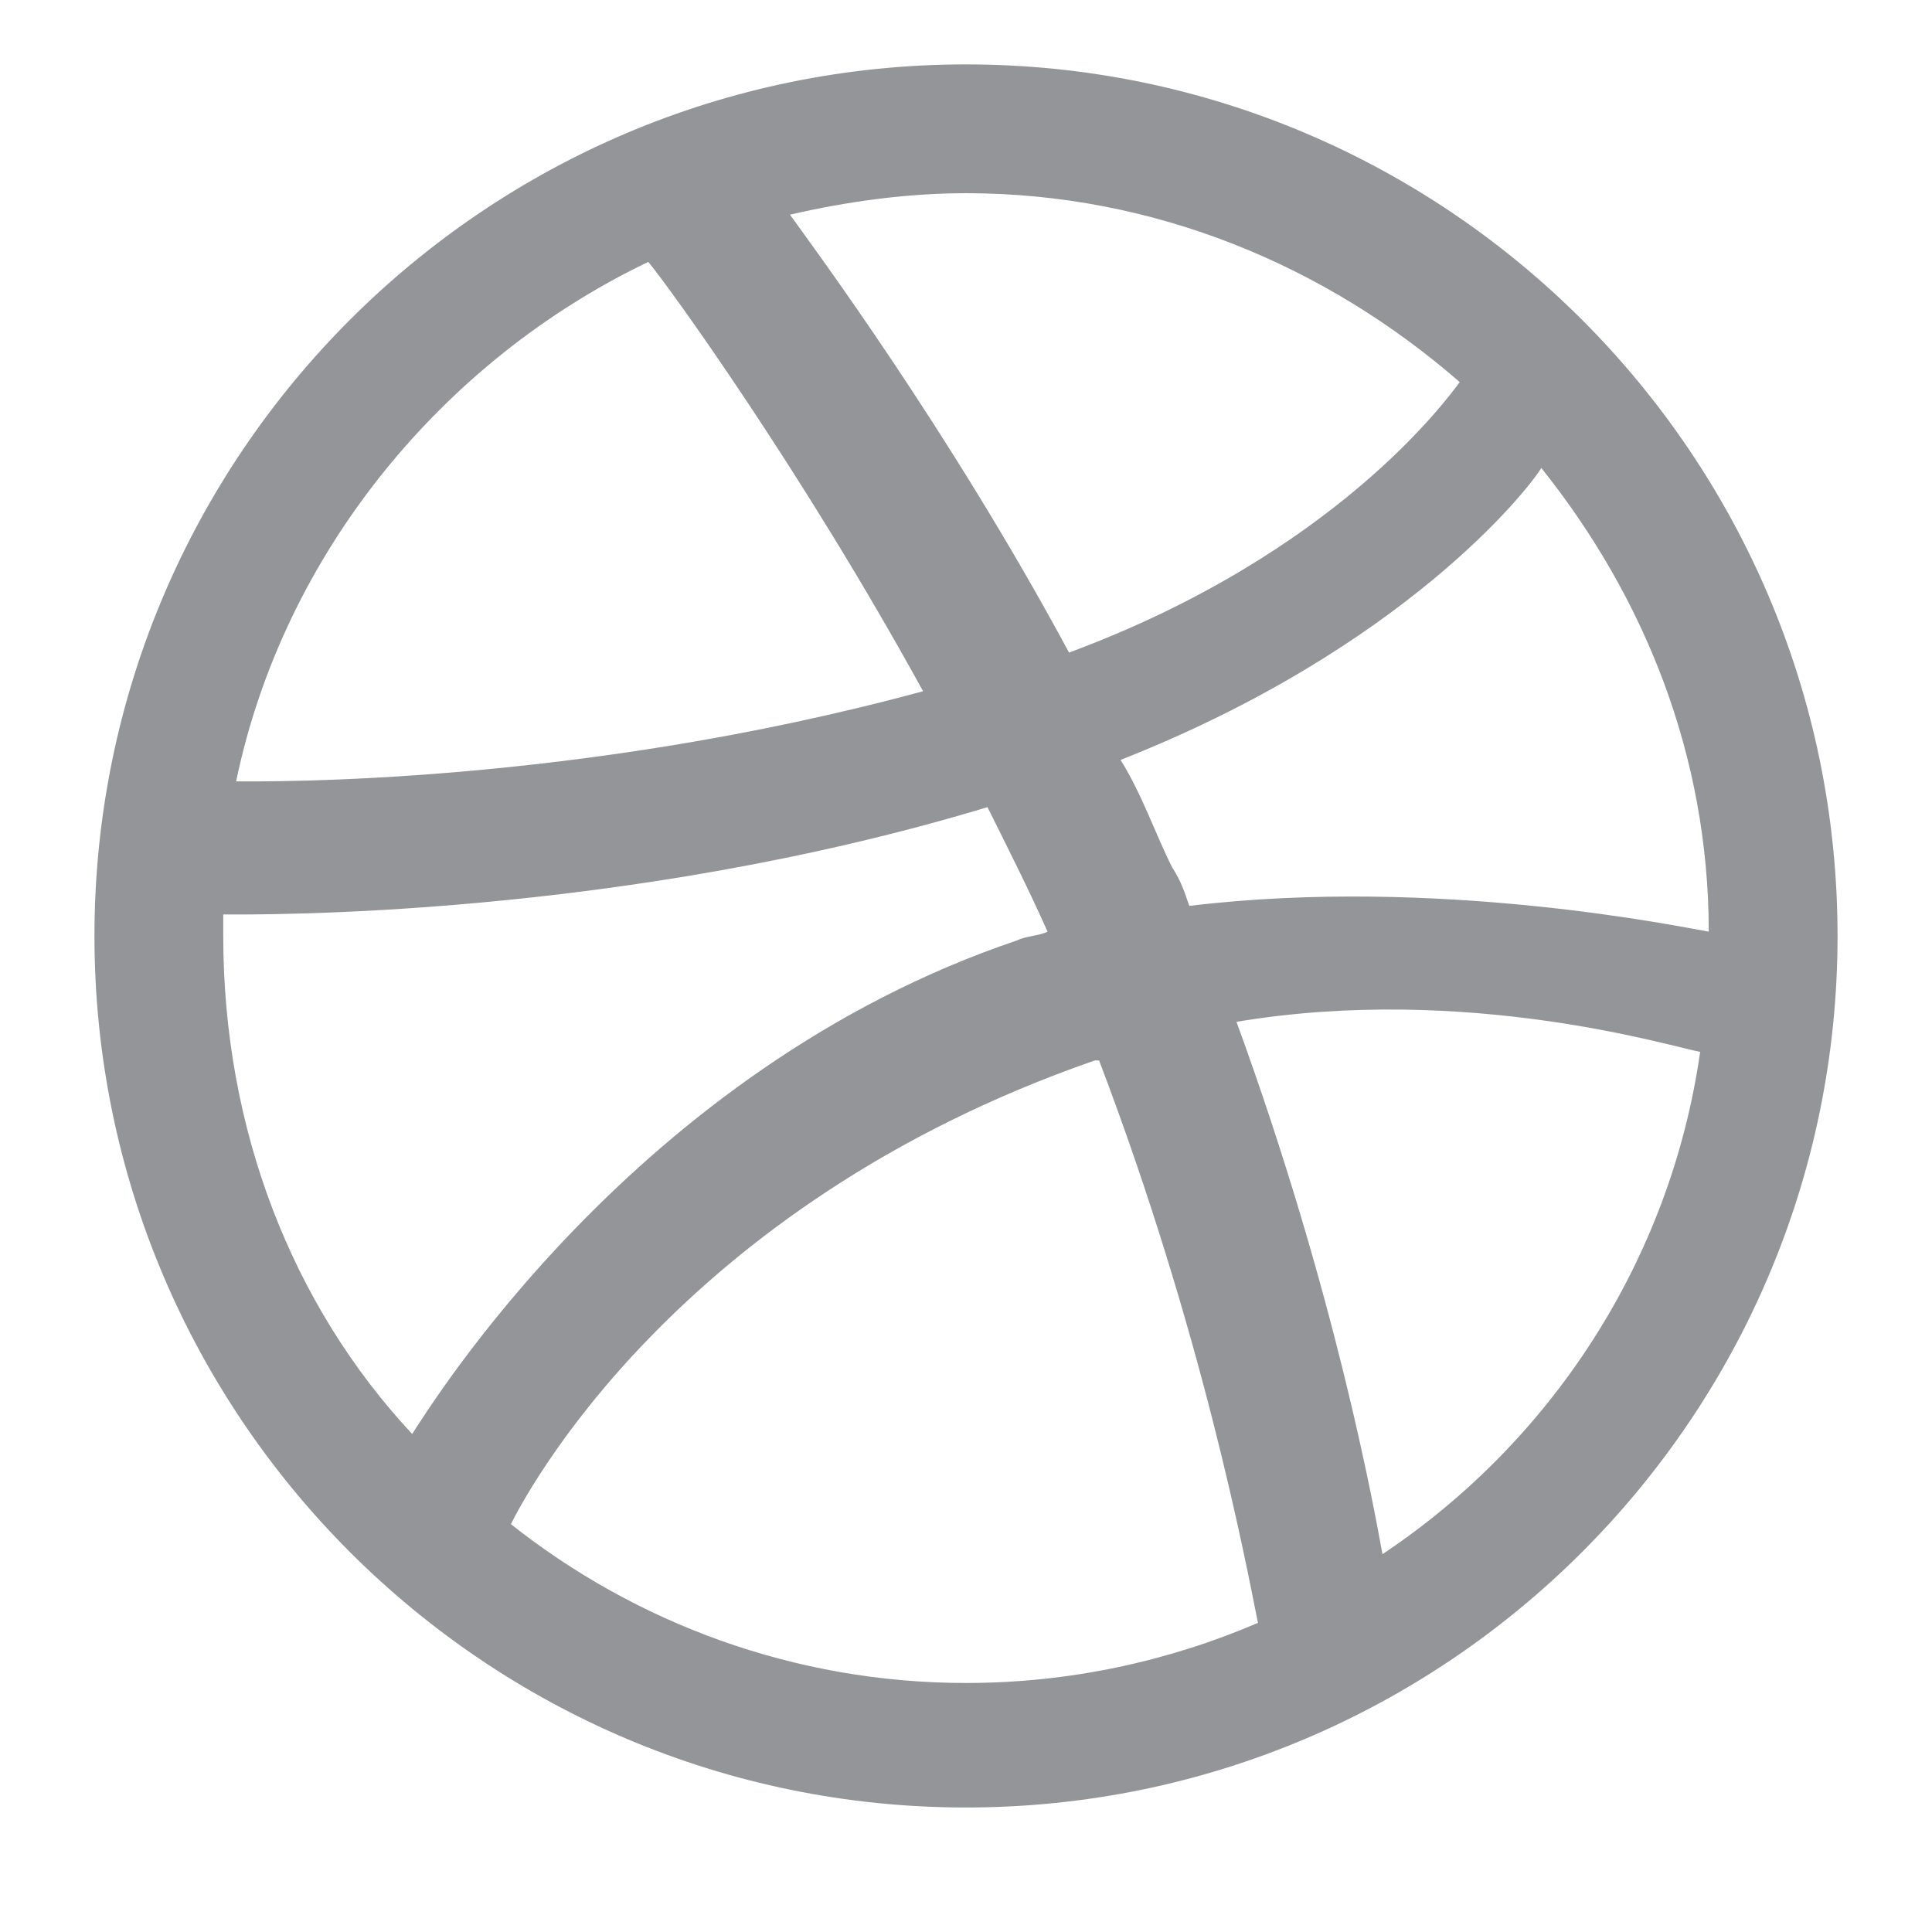
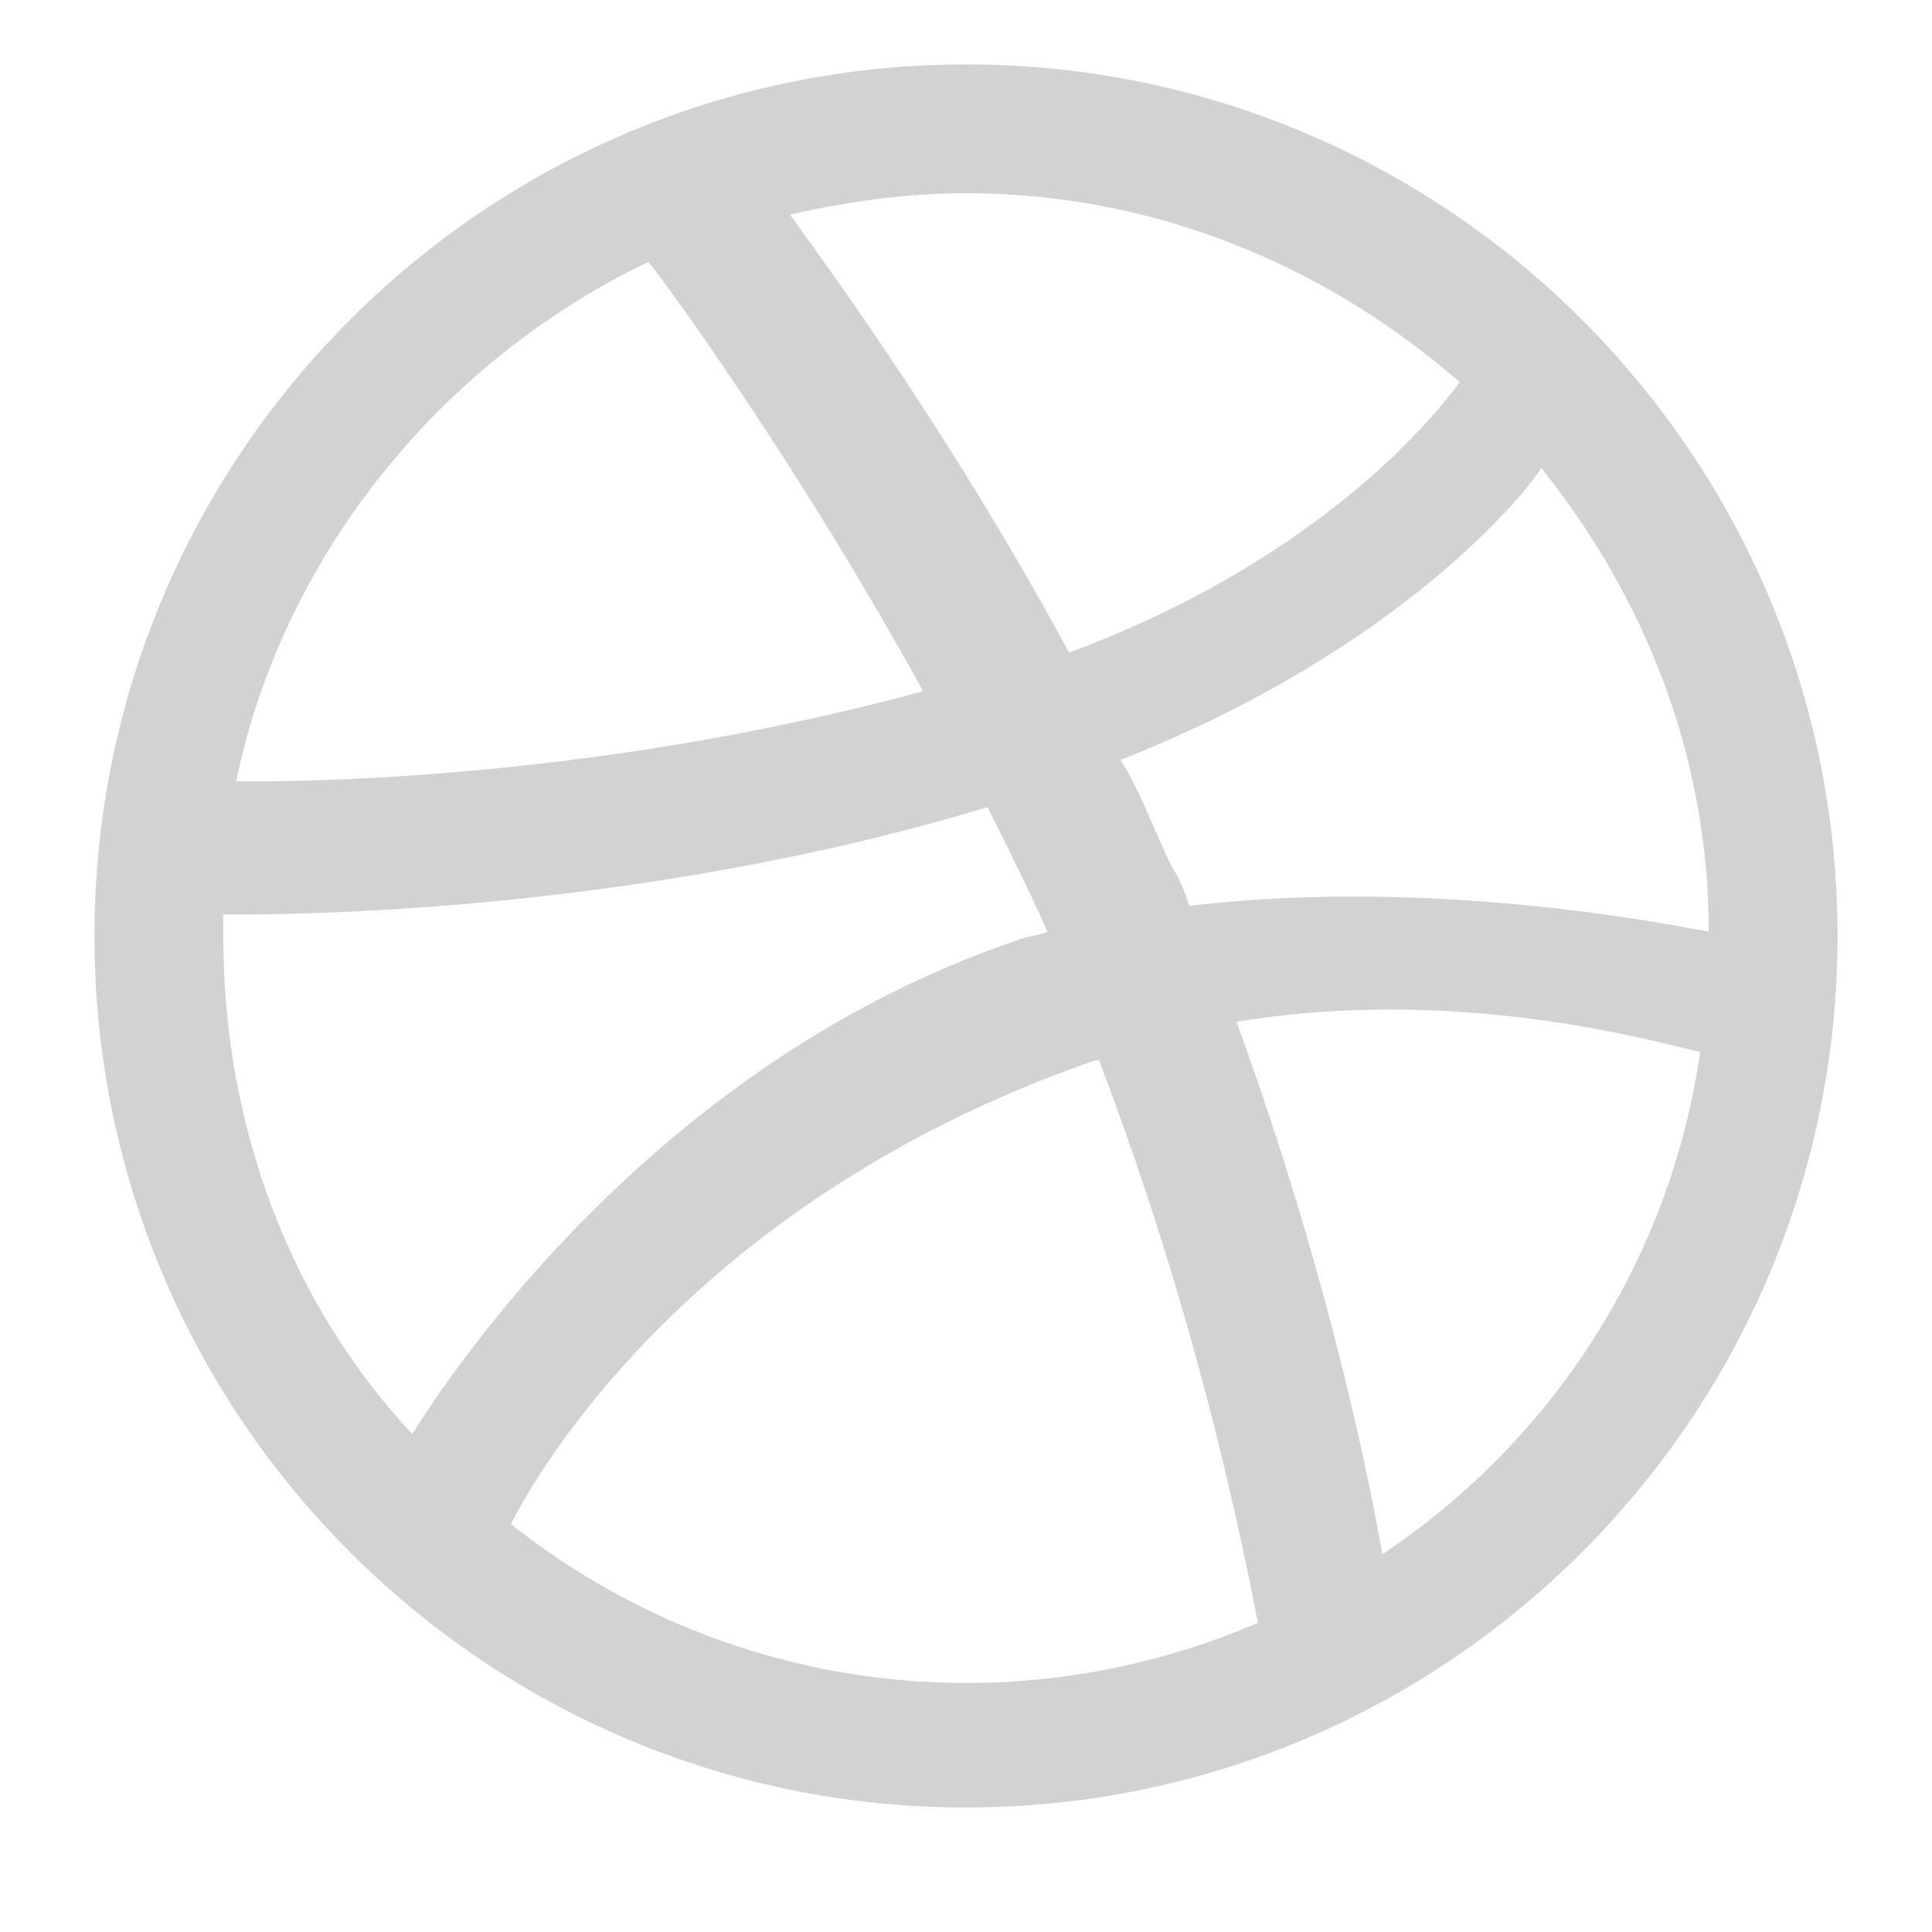
<svg xmlns="http://www.w3.org/2000/svg" version="1.1" id="Layer_1" x="0px" y="0px" viewBox="0 0 45 45" enable-background="new 0 0 45 45" xml:space="preserve">
  <g id="ball">
    <g>
-       <path fill-rule="evenodd" clip-rule="evenodd" fill="#939598" d="M22.5,1.5c-11.2,0-20.3,9.1-20.3,20.3s9.1,20.3,20.3,20.3    S42.8,33,42.8,21.8S33.7,1.5,22.5,1.5z M35.9,10.9c2.4,3,3.9,6.7,3.9,10.8c-0.6-0.1-6.3-1.3-12.1-0.6c-0.1-0.3-0.2-0.6-0.4-0.9    c-0.4-0.8-0.7-1.7-1.2-2.5C32.7,15.1,35.6,11.4,35.9,10.9z M22.5,4.5c4.4,0,8.4,1.7,11.5,4.4c-0.3,0.4-2.9,4-9.1,6.3    c-2.8-5.2-6-9.5-6.5-10.2C19.7,4.7,21.1,4.5,22.5,4.5z M15.1,6.1c0.5,0.6,3.6,4.9,6.4,10c-8.1,2.2-15.3,2.1-16,2.1    C6.6,12.9,10.3,8.4,15.1,6.1z M5.2,21.8c0-0.2,0-0.4,0-0.5c0.8,0,9.2,0.1,17.8-2.5c0.5,1,1,2,1.4,2.9c-0.2,0.1-0.5,0.1-0.7,0.2    C14.8,24.9,10,32.8,9.6,33.4C6.8,30.4,5.2,26.3,5.2,21.8z M22.5,39.2c-4,0-7.7-1.4-10.6-3.7c0.3-0.6,3.8-7.4,13.6-10.8    c0,0,0.1,0,0.1,0C28,31,29,36.3,29.3,37.8C27.2,38.7,24.9,39.2,22.5,39.2z M32.2,36.2c-0.2-1.1-1.1-6.1-3.4-12.4    c5.4-0.9,10.2,0.6,10.8,0.7C38.9,29.4,36.1,33.6,32.2,36.2z" />
+       <path fill="#D1D2D4" d="M22.5,1.5c-11.2,0-20.3,9.1-20.3,20.3s9.1,20.3,20.3,20.3S42.8,33,42.8,21.8S33.7,1.5,22.5,1.5z     M35.9,10.9c2.4,3,3.9,6.7,3.9,10.8c-0.6-0.1-6.3-1.3-12.1-0.6c-0.1-0.3-0.2-0.6-0.4-0.9c-0.4-0.8-0.7-1.7-1.2-2.5    C32.7,15.1,35.6,11.4,35.9,10.9z M22.5,4.5c4.4,0,8.4,1.7,11.5,4.4c-0.3,0.4-2.9,4-9.1,6.3c-2.8-5.2-6-9.5-6.5-10.2    C19.7,4.7,21.1,4.5,22.5,4.5z M15.1,6.1c0.5,0.6,3.6,4.9,6.4,10c-8.1,2.2-15.3,2.1-16,2.1C6.6,12.9,10.3,8.4,15.1,6.1z M5.2,21.8    c0-0.2,0-0.4,0-0.5c0.8,0,9.2,0.1,17.8-2.5c0.5,1,1,2,1.4,2.9c-0.2,0.1-0.5,0.1-0.7,0.2c-8.9,3-13.7,10.9-14.1,11.5    C6.8,30.4,5.2,26.3,5.2,21.8z M22.5,39.2c-4,0-7.7-1.4-10.6-3.7c0.3-0.6,3.8-7.4,13.6-10.8h0.1C28,31,29,36.3,29.3,37.8    C27.2,38.7,24.9,39.2,22.5,39.2z M32.2,36.2c-0.2-1.1-1.1-6.1-3.4-12.4c5.4-0.9,10.2,0.6,10.8,0.7C38.9,29.4,36.1,33.6,32.2,36.2z    " />
    </g>
  </g>
</svg>
